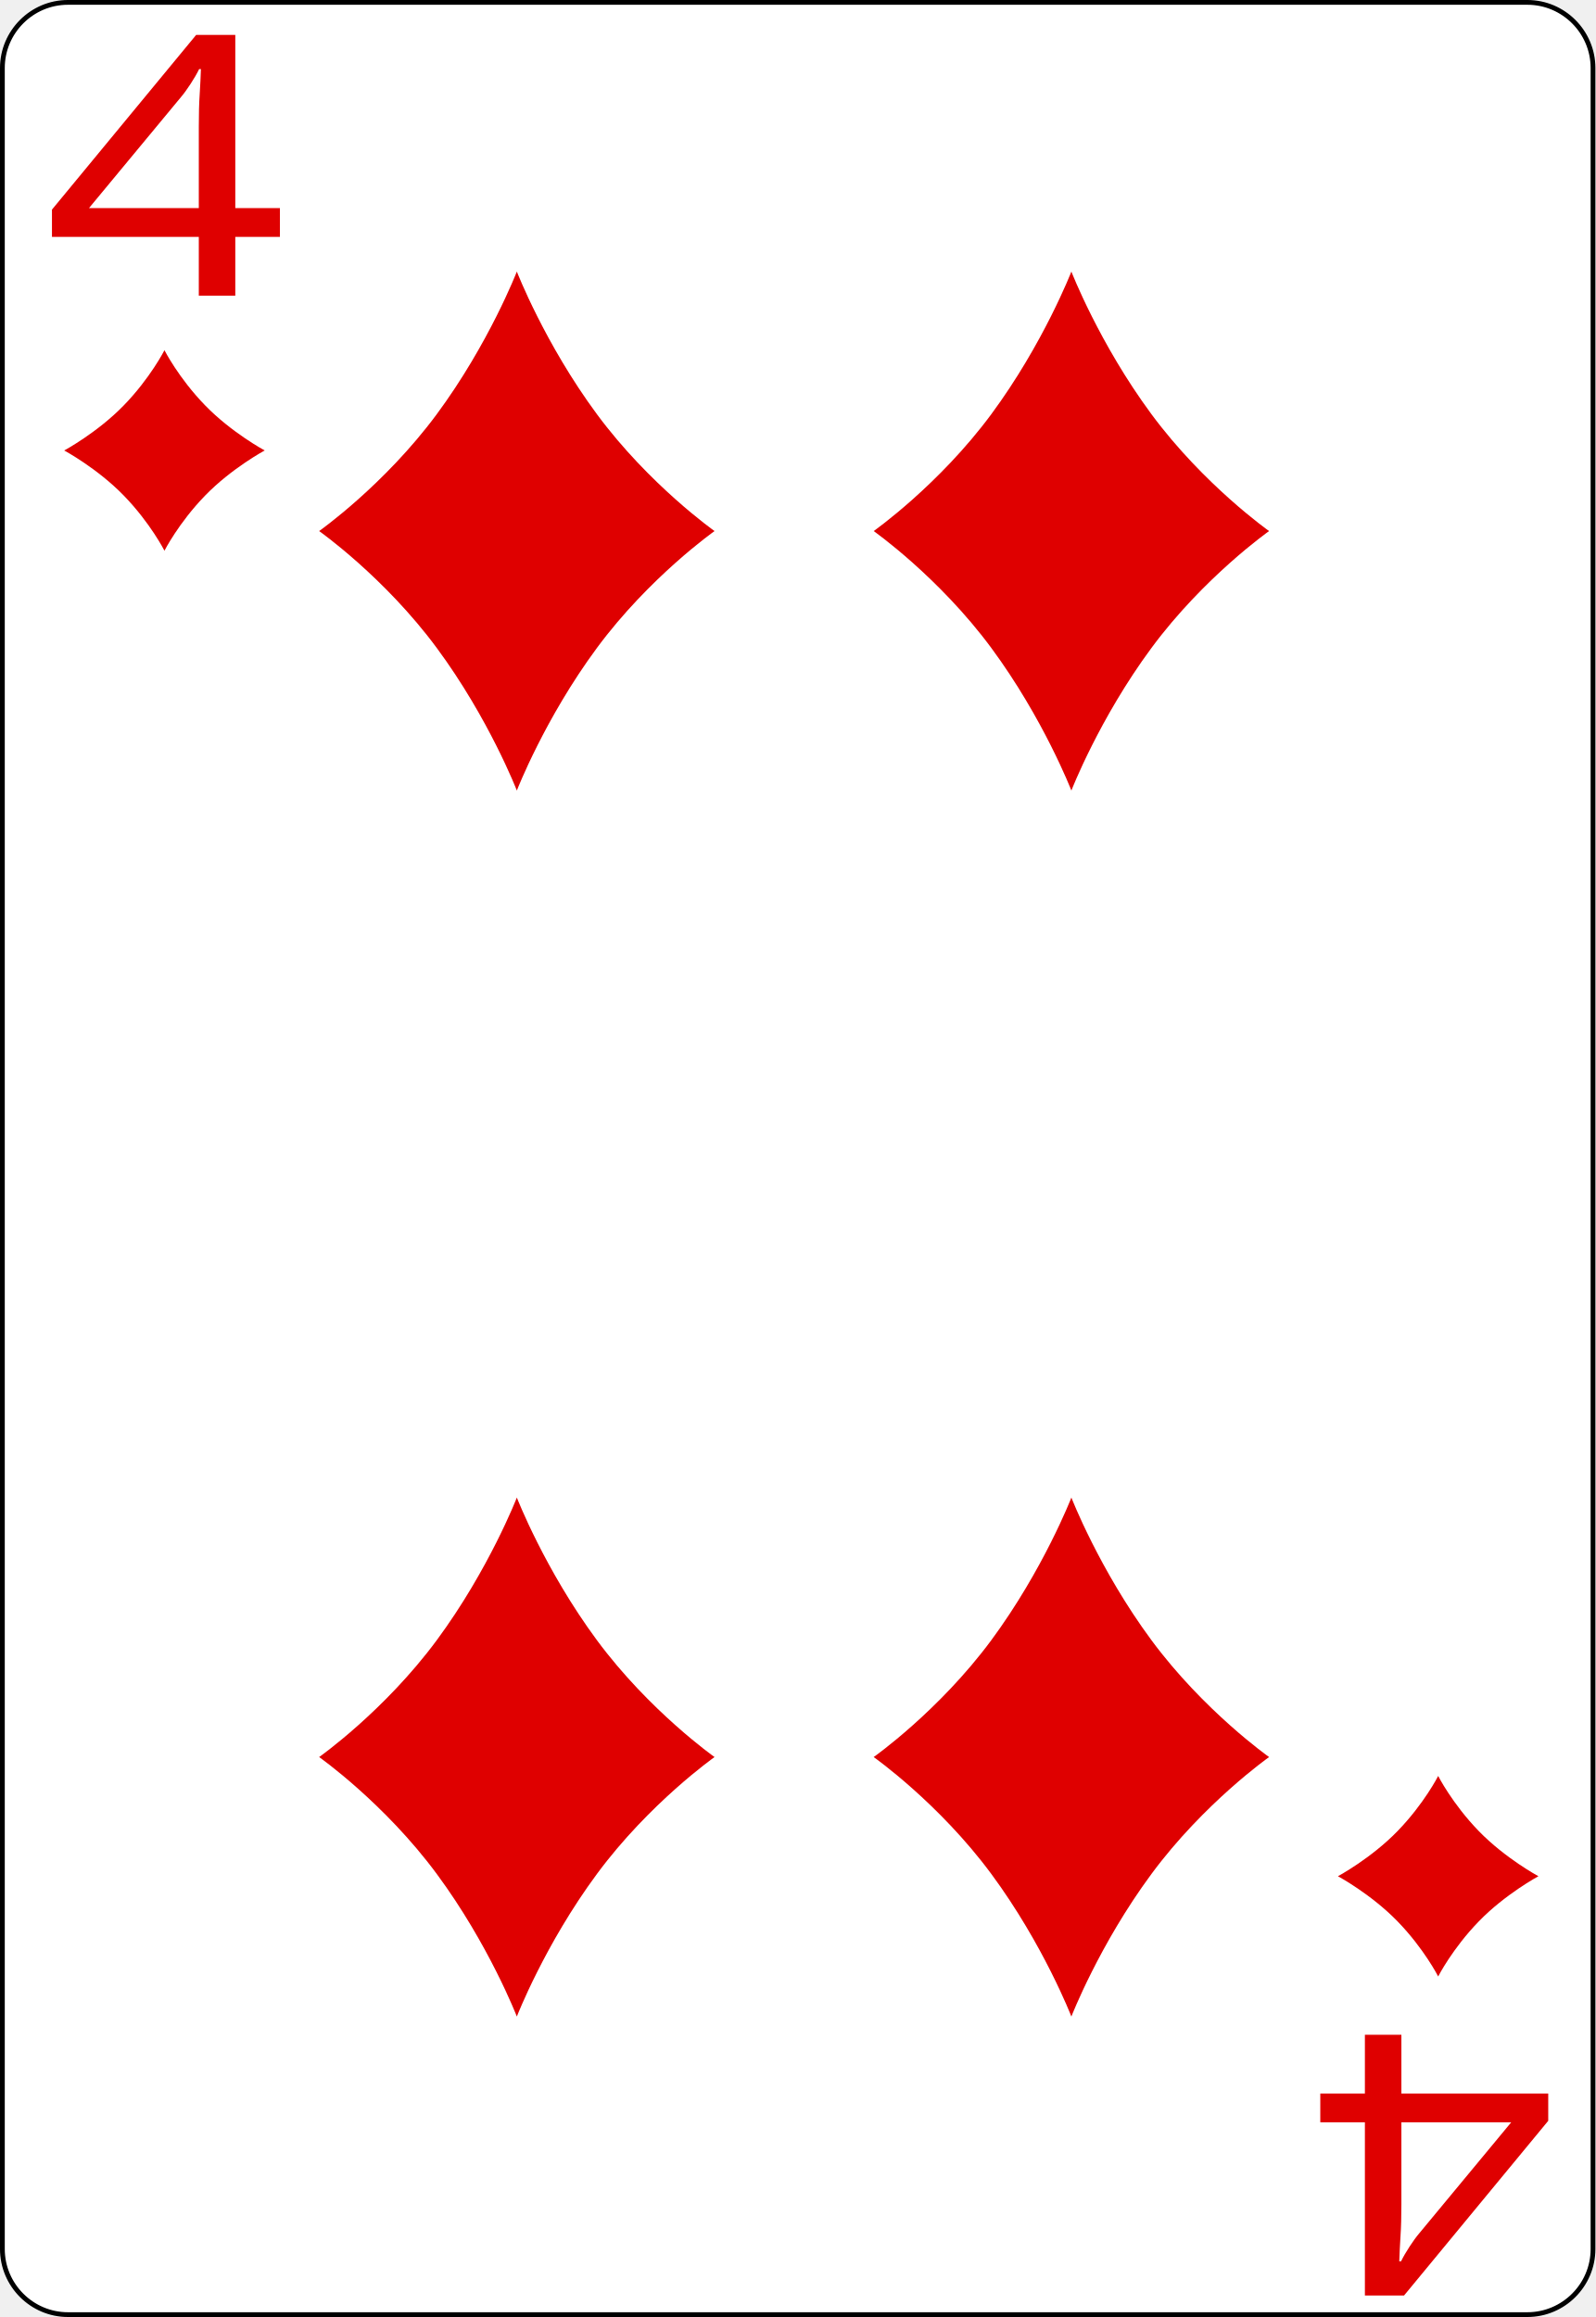
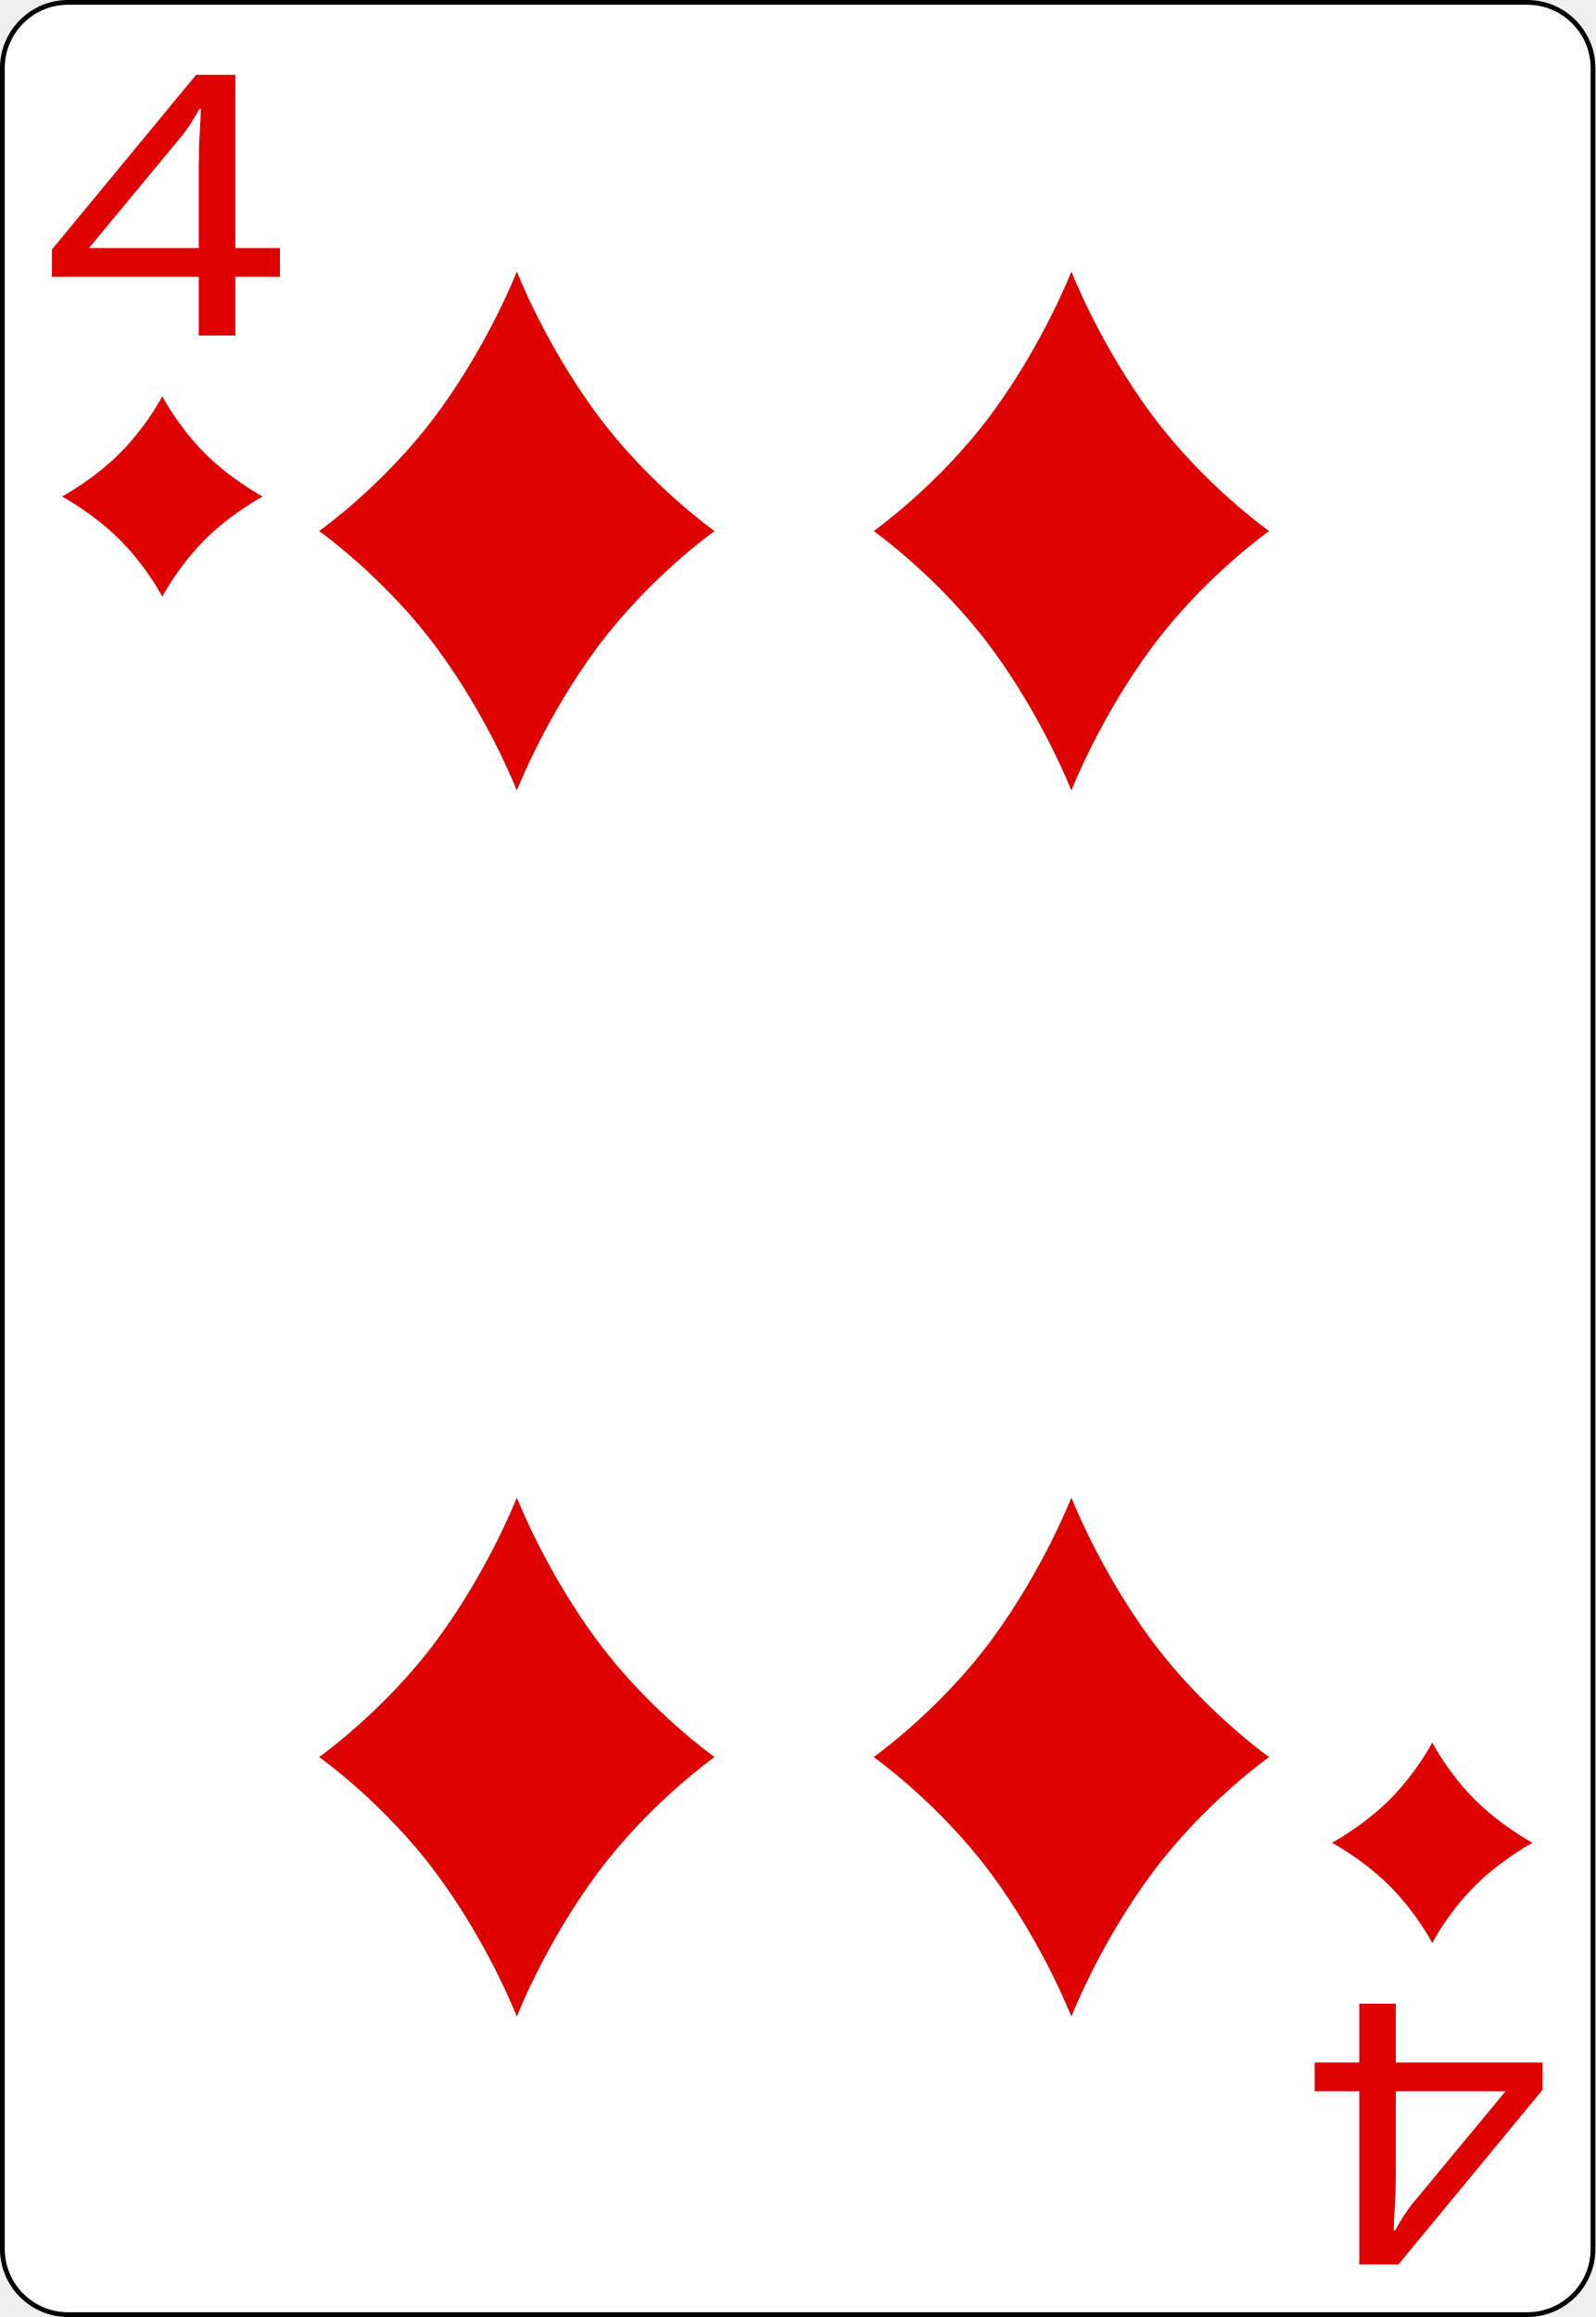
<svg xmlns="http://www.w3.org/2000/svg" version="1.1" id="svg2" x="0px" y="0px" width="167.086px" height="242.667px" viewBox="0 0 167.086 242.667" enable-background="new 0 0 167.086 242.667" xml:space="preserve">
  <g id="Layer_x0020_1">
    <path id="path5" fill="#FFFFFF" stroke="#000000" stroke-width="0.5" d="M166.836,235.548c0,3.777-3.086,6.869-6.871,6.869H7.111   c-3.775,0-6.861-3.092-6.861-6.869V7.12c0-3.777,3.086-6.87,6.861-6.87h152.854c3.785,0,6.871,3.093,6.871,6.87V235.548z" />
    <g id="g7">
      <g id="g9">
		</g>
    </g>
    <g id="g15">
	</g>
    <g id="g19">
	</g>
    <g id="g23">
      <g id="g25">
		</g>
    </g>
    <g id="g31">
      <g id="g33">
		</g>
    </g>
  </g>
-   <text transform="matrix(1.1816 0 0 1 4.5 30.9683)" fill="#DF0000" font-family="'ArialMT'" font-size="38.043">4</text>
-   <text transform="matrix(-1.1816 0 0 -1 163.0879 213.105)" fill="#DF0000" font-family="'ArialMT'" font-size="38.043">4</text>
+   <text transform="matrix(1.1816 0 0 1 4.5 35.147)" fill="#DF0000" font-family="'ArialMT'" font-size="38.043">4</text>
+   <text transform="matrix(-1.1816 0 0 -1 162.5 209.853)" fill="#DF0000" font-family="'ArialMT'" font-size="38.043">4</text>
  <g id="layer1-2-6" transform="matrix(1.476906,0,0,1.476906,16.9681,44.23616)">
-     <path id="dl-6" fill="#DF0000" d="M3.055-1.207   c-1.881-1.939-2.882-3.91-2.882-3.91s-1.001,1.971-2.882,3.91c-1.882,1.939-4.227,3.2-4.227,3.2s2.345,1.26,4.227,3.2   c1.881,1.938,2.882,3.909,2.882,3.909s1.001-1.971,2.882-3.91c1.882-1.94,4.227-3.2,4.227-3.2S4.937,0.731,3.055-1.207z" />
+     <path id="dl-6" fill="#DF0000" d="M2.904,2.058   c-1.881-1.939-2.882-3.91-2.882-3.91s-1.001,1.971-2.882,3.91c-1.882,1.939-4.227,3.2-4.227,3.2s2.345,1.26,4.227,3.2   c1.881,1.938,2.882,3.909,2.882,3.909s1.001-1.971,2.882-3.91c1.882-1.94,4.227-3.2,4.227-3.2S4.786,3.996,2.904,2.058z" />
  </g>
  <g id="layer1-2-6-4" transform="matrix(1.476906,0,0,1.476906,150.6209,198.5035)">
-     <path id="dl-6-9" fill="#DF0000" d="M2.882-4.553   C1-6.493,0-8.464,0-8.464s-1.001,1.97-2.883,3.91c-1.881,1.939-4.227,3.2-4.227,3.2s2.345,1.26,4.227,3.2   C-1.001,3.785,0,5.755,0,5.755s1-1.97,2.882-3.909c1.882-1.94,4.227-3.2,4.227-3.2S4.765-2.615,2.882-4.553z" />
+     <path id="dl-6-9" fill="#DF0000" d="M2.462-6.926   c-1.882-1.94-2.882-3.91-2.882-3.91s-1.001,1.97-2.883,3.91C-5.184-4.987-7.53-3.727-7.53-3.727s2.345,1.26,4.227,3.2   C-1.421,1.412-0.42,3.383-0.42,3.383s1-1.97,2.882-3.909c1.882-1.94,4.227-3.2,4.227-3.2S4.345-4.987,2.462-6.926z" />
  </g>
  <g id="layer1-2-6-8" transform="matrix(2.588291,0,0,2.588291,112.2055,184.0219)">
    <path id="dl-6-8" fill="#DF0000" d="M3.243-4.725   C1.126-7.589,0-10.5,0-10.5s-1.127,2.91-3.243,5.775C-5.361-1.862-8,0-8,0s2.639,1.861,4.757,4.726C-1.127,7.589,0,10.5,0,10.5   s1.126-2.91,3.243-5.773C5.361,1.861,8,0,8,0S5.361-1.862,3.243-4.725z" />
  </g>
  <g id="layer1-2-6-8-2" transform="matrix(2.588291,0,0,2.588291,112.2055,55.61954)">
    <path id="dl-6-8-6" fill="#DF0000" d="M3.243-4.725   C1.126-7.589,0-10.5,0-10.5s-1.127,2.911-3.243,5.775C-5.361-1.862-8,0-8,0s2.639,1.861,4.757,4.726C-1.127,7.589,0,10.5,0,10.5   s1.126-2.911,3.243-5.774C5.361,1.861,8,0,8,0S5.361-1.862,3.243-4.725z" />
  </g>
  <g id="layer1-2-6-8-8" transform="matrix(2.588291,0,0,2.588291,54.12873,184.0219)">
    <path id="dl-6-8-8" fill="#DF0000" d="M3.243-4.725   C1.126-7.589,0-10.5,0-10.5s-1.126,2.91-3.243,5.775C-5.361-1.862-8,0-8,0s2.639,1.861,4.757,4.726C-1.126,7.589,0,10.5,0,10.5   s1.126-2.91,3.243-5.773C5.361,1.861,8,0,8,0S5.361-1.862,3.243-4.725z" />
  </g>
  <g id="layer1-2-6-8-2-4" transform="matrix(2.588291,0,0,2.588291,54.12873,55.61954)">
    <path id="dl-6-8-6-3" fill="#DF0000" d="M3.243-4.725   C1.126-7.589,0-10.5,0-10.5s-1.126,2.911-3.243,5.775C-5.361-1.862-8,0-8,0s2.639,1.861,4.757,4.726C-1.126,7.589,0,10.5,0,10.5   s1.126-2.911,3.243-5.774C5.361,1.861,8,0,8,0S5.361-1.862,3.243-4.725z" />
  </g>
</svg>
